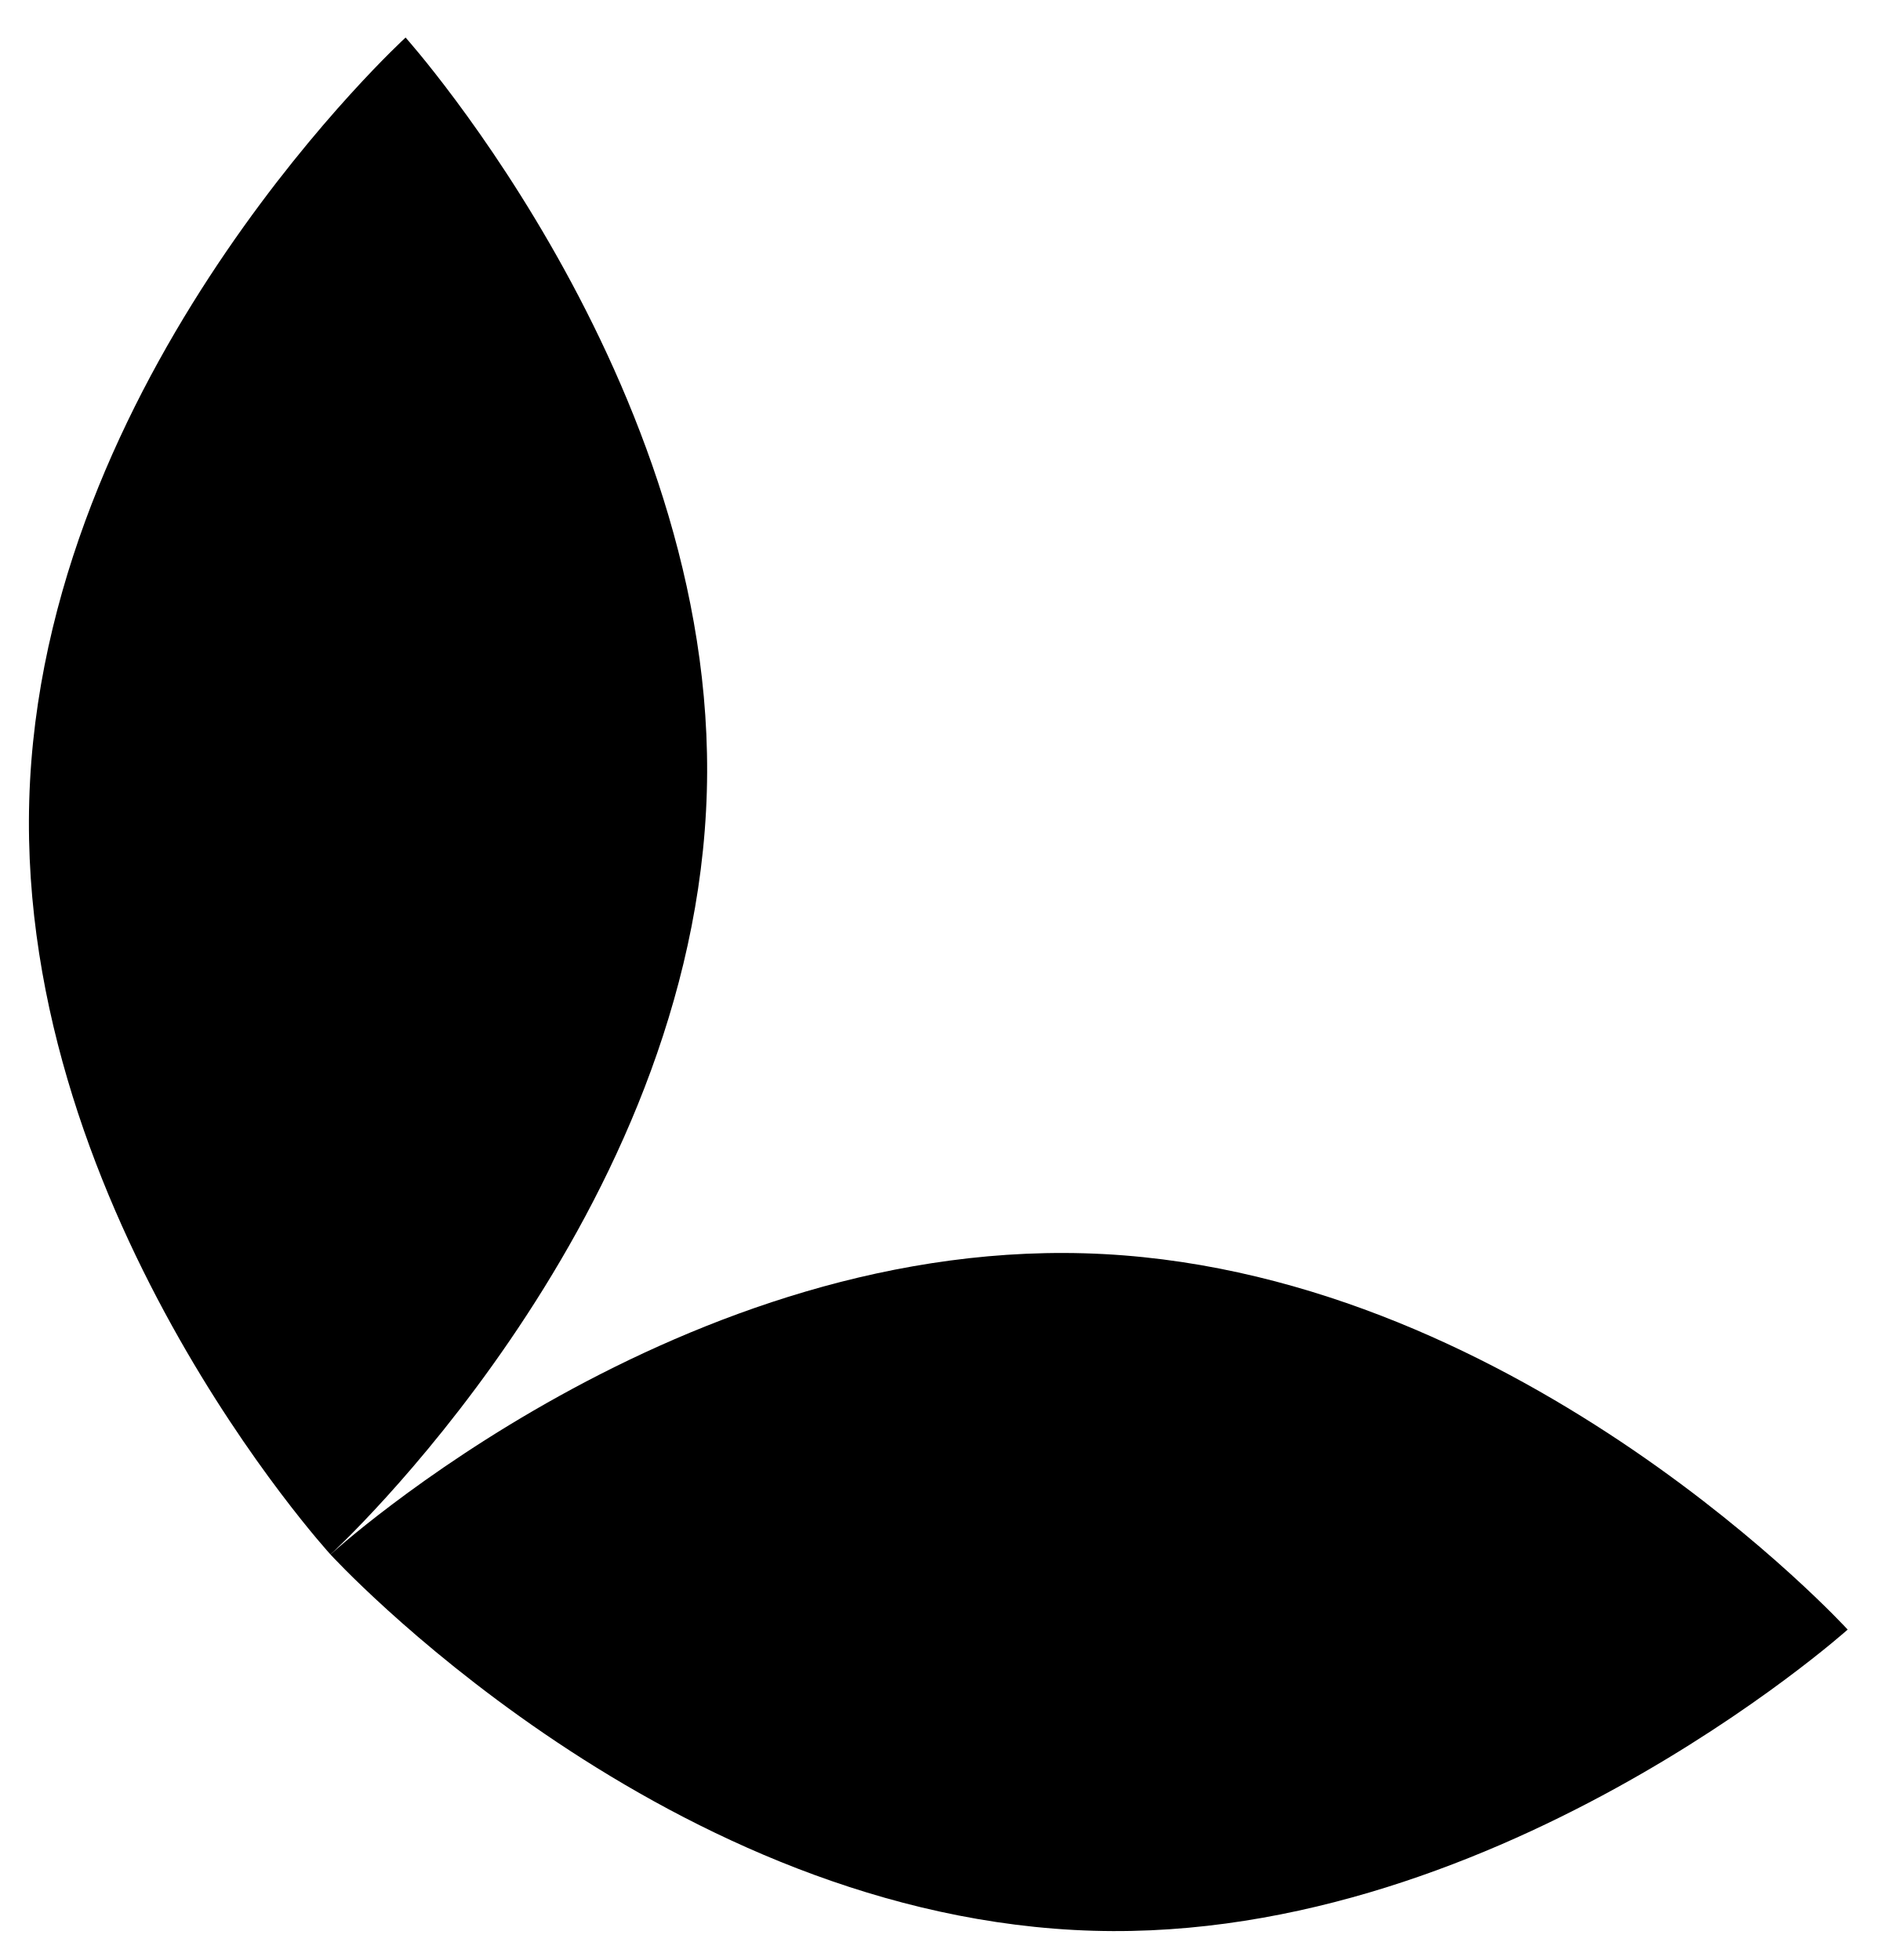
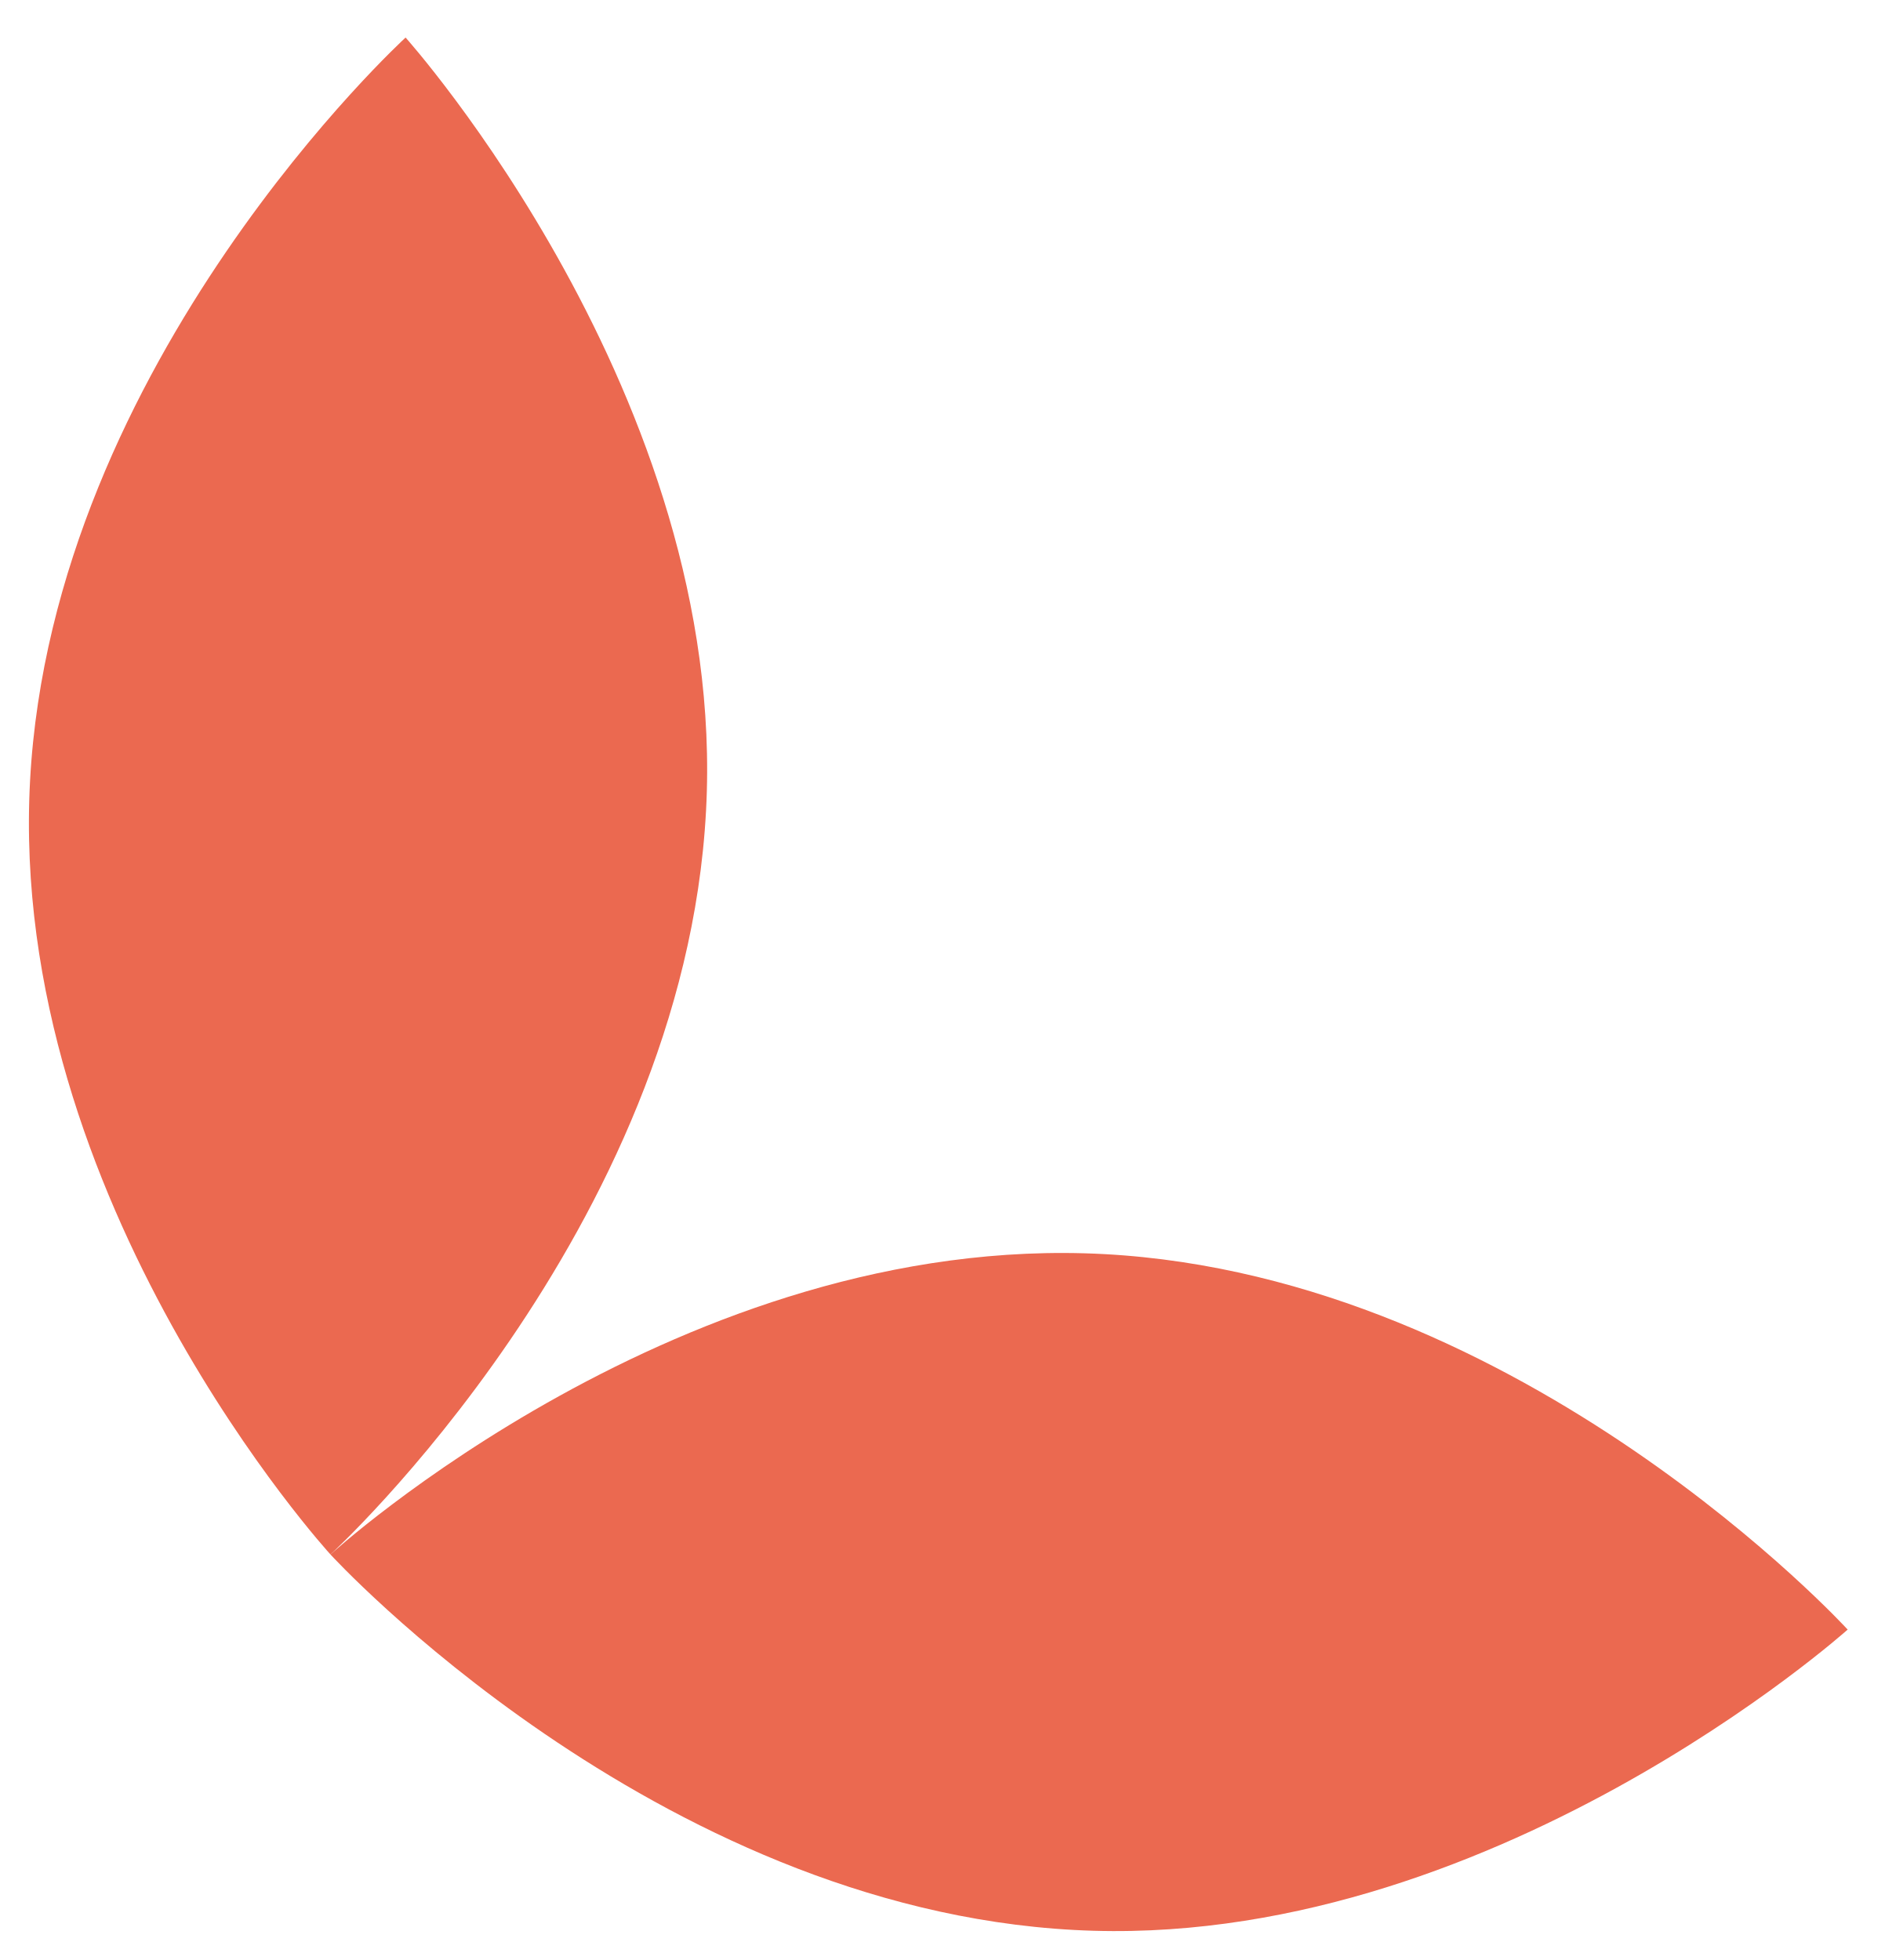
<svg xmlns="http://www.w3.org/2000/svg" viewBox="0 0 25 26.1" class="edgtf-butterfly">
-   <path d="M9.4 10.8C9.7 5.3 5.4.5 5.4.5S.7 4.8.4 10.4c-.3 5.6 4 10.3 4 10.3s4.7-4.3 5-9.9z" />
-   <path d="M24.6 21.7s-4.3-4.7-9.9-5c-5.6-.3-10.3 4-10.3 4s4.3 4.7 9.9 5c5.5.3 10.3-4 10.3-4z" />
+   <path fill="#eb6950" d="M9.4 10.8C9.7 5.3 5.4.5 5.4.5S.7 4.8.4 10.4c-.3 5.6 4 10.3 4 10.3s4.7-4.3 5-9.9z" />
+   <path fill="#eb6950" d="M24.6 21.7s-4.3-4.7-9.9-5c-5.6-.3-10.3 4-10.3 4s4.3 4.7 9.9 5c5.5.3 10.3-4 10.3-4z" />
</svg>
